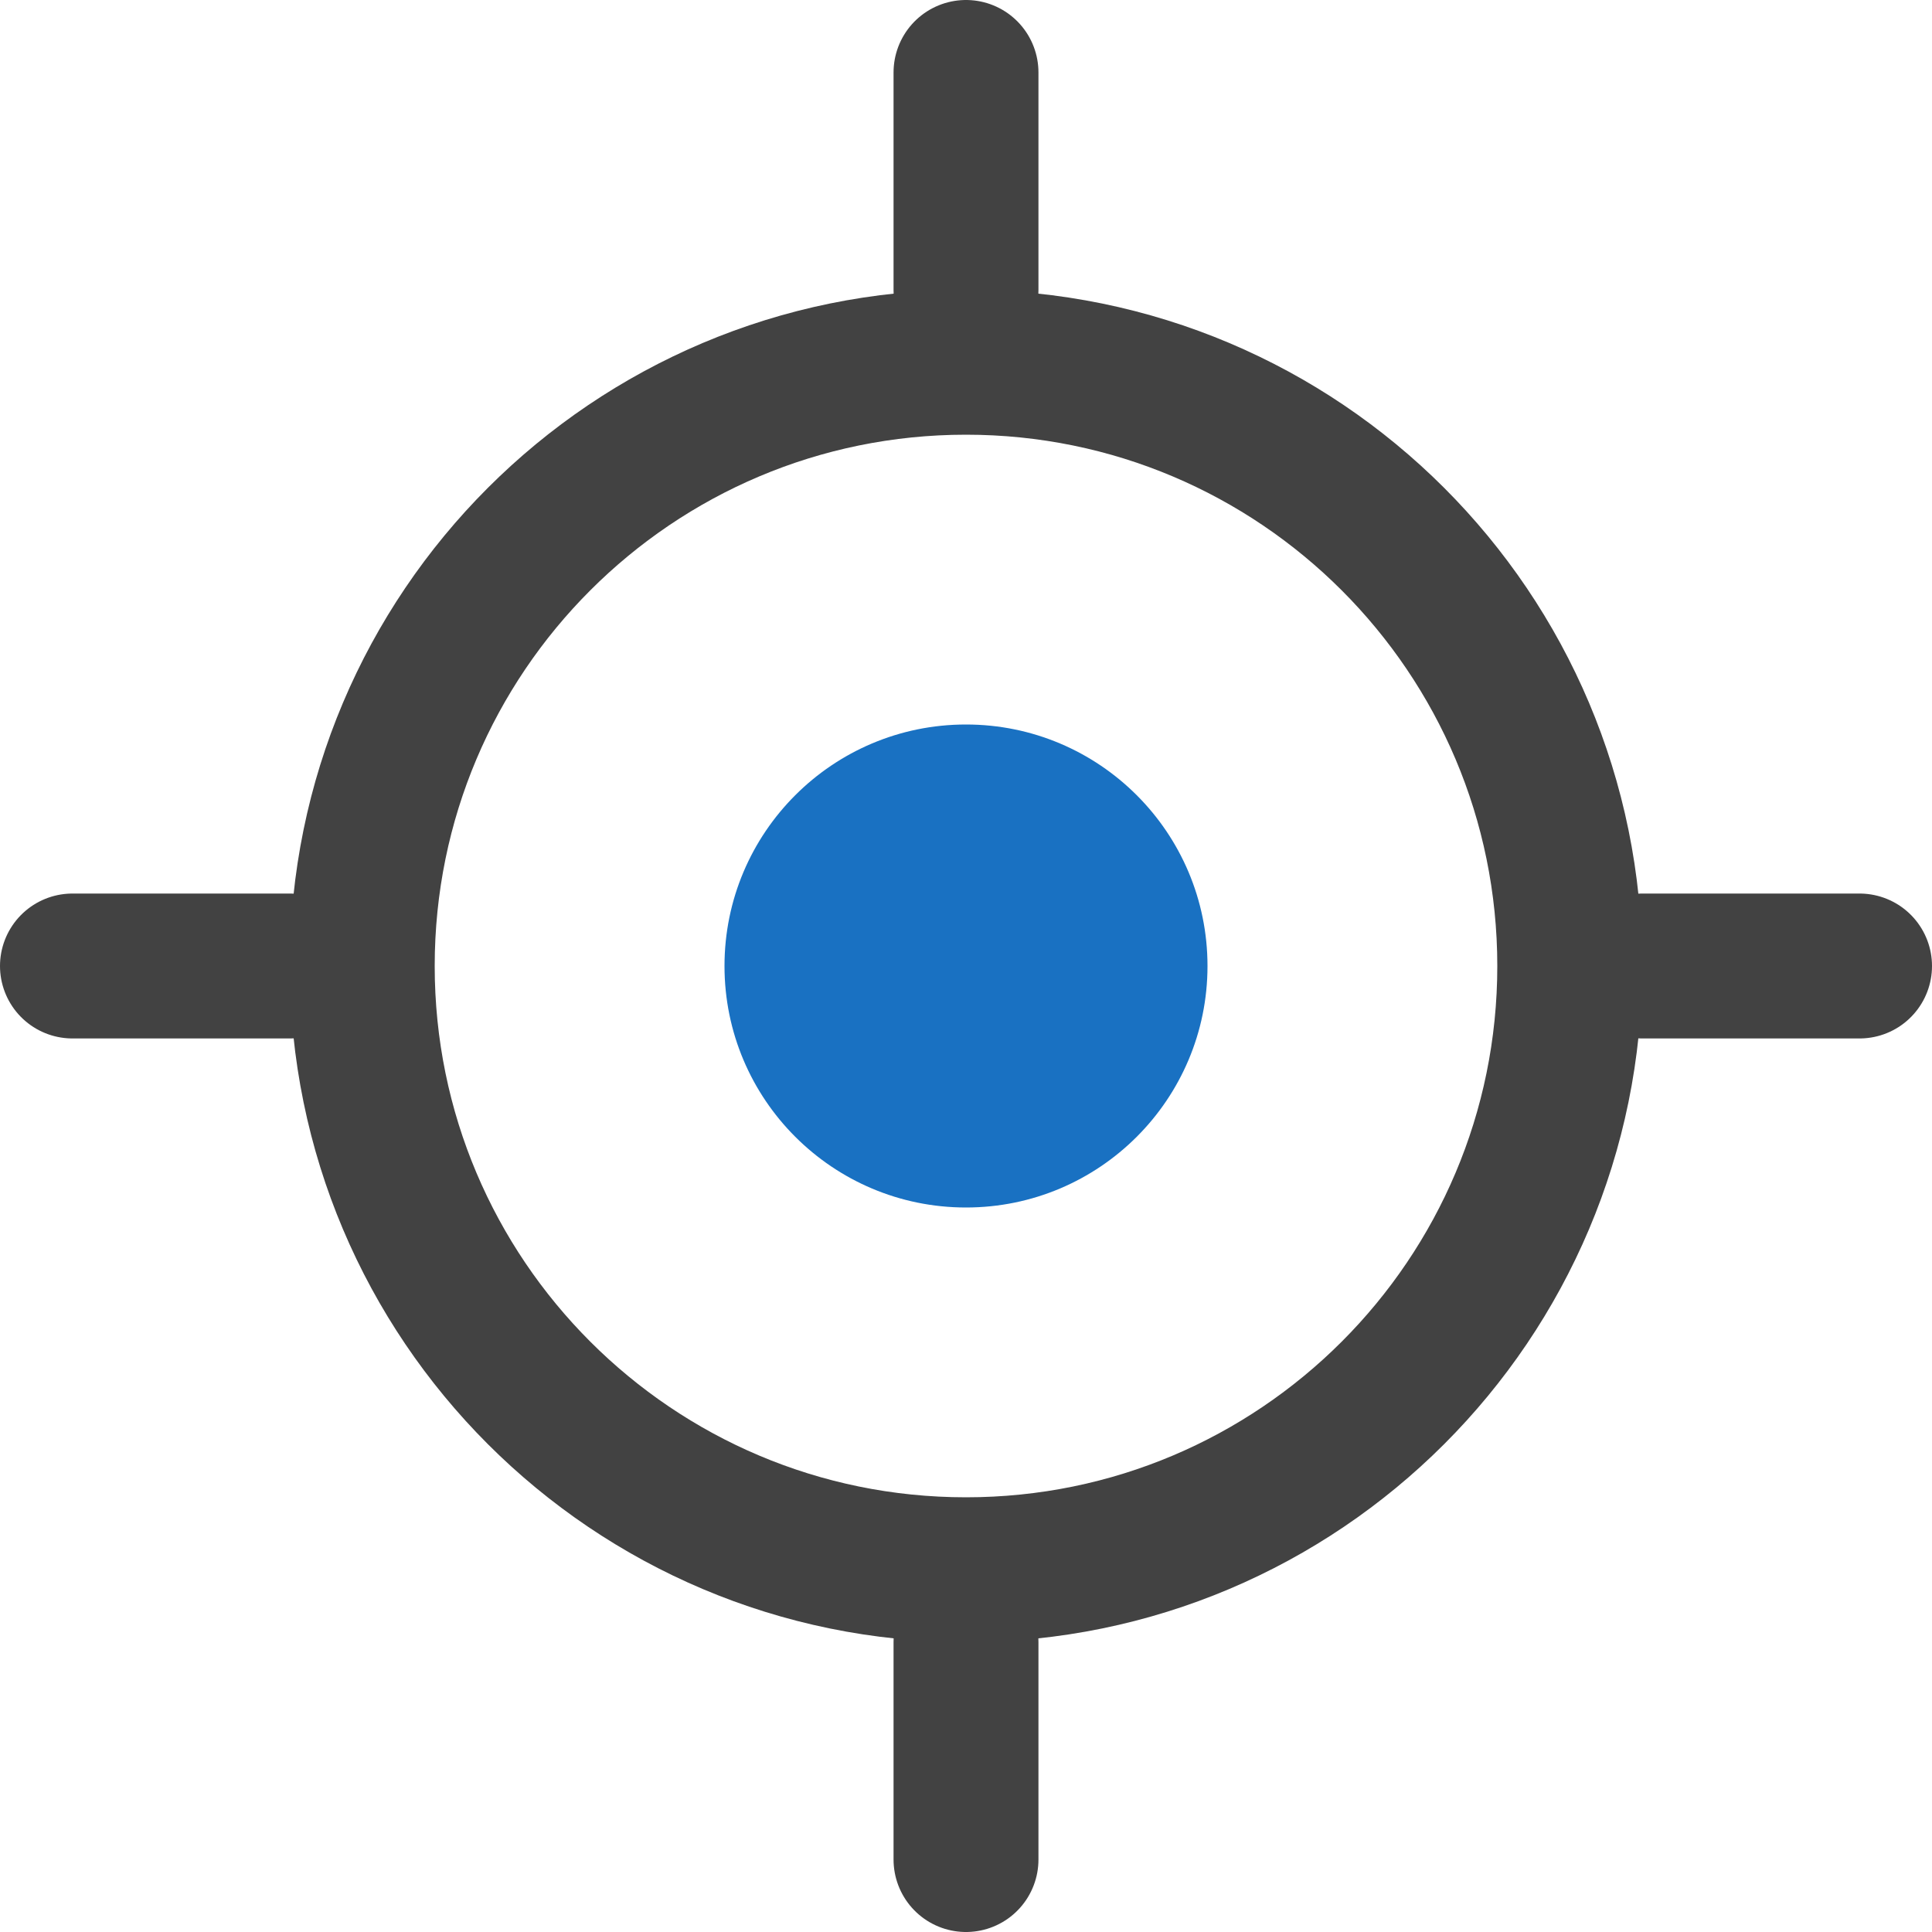
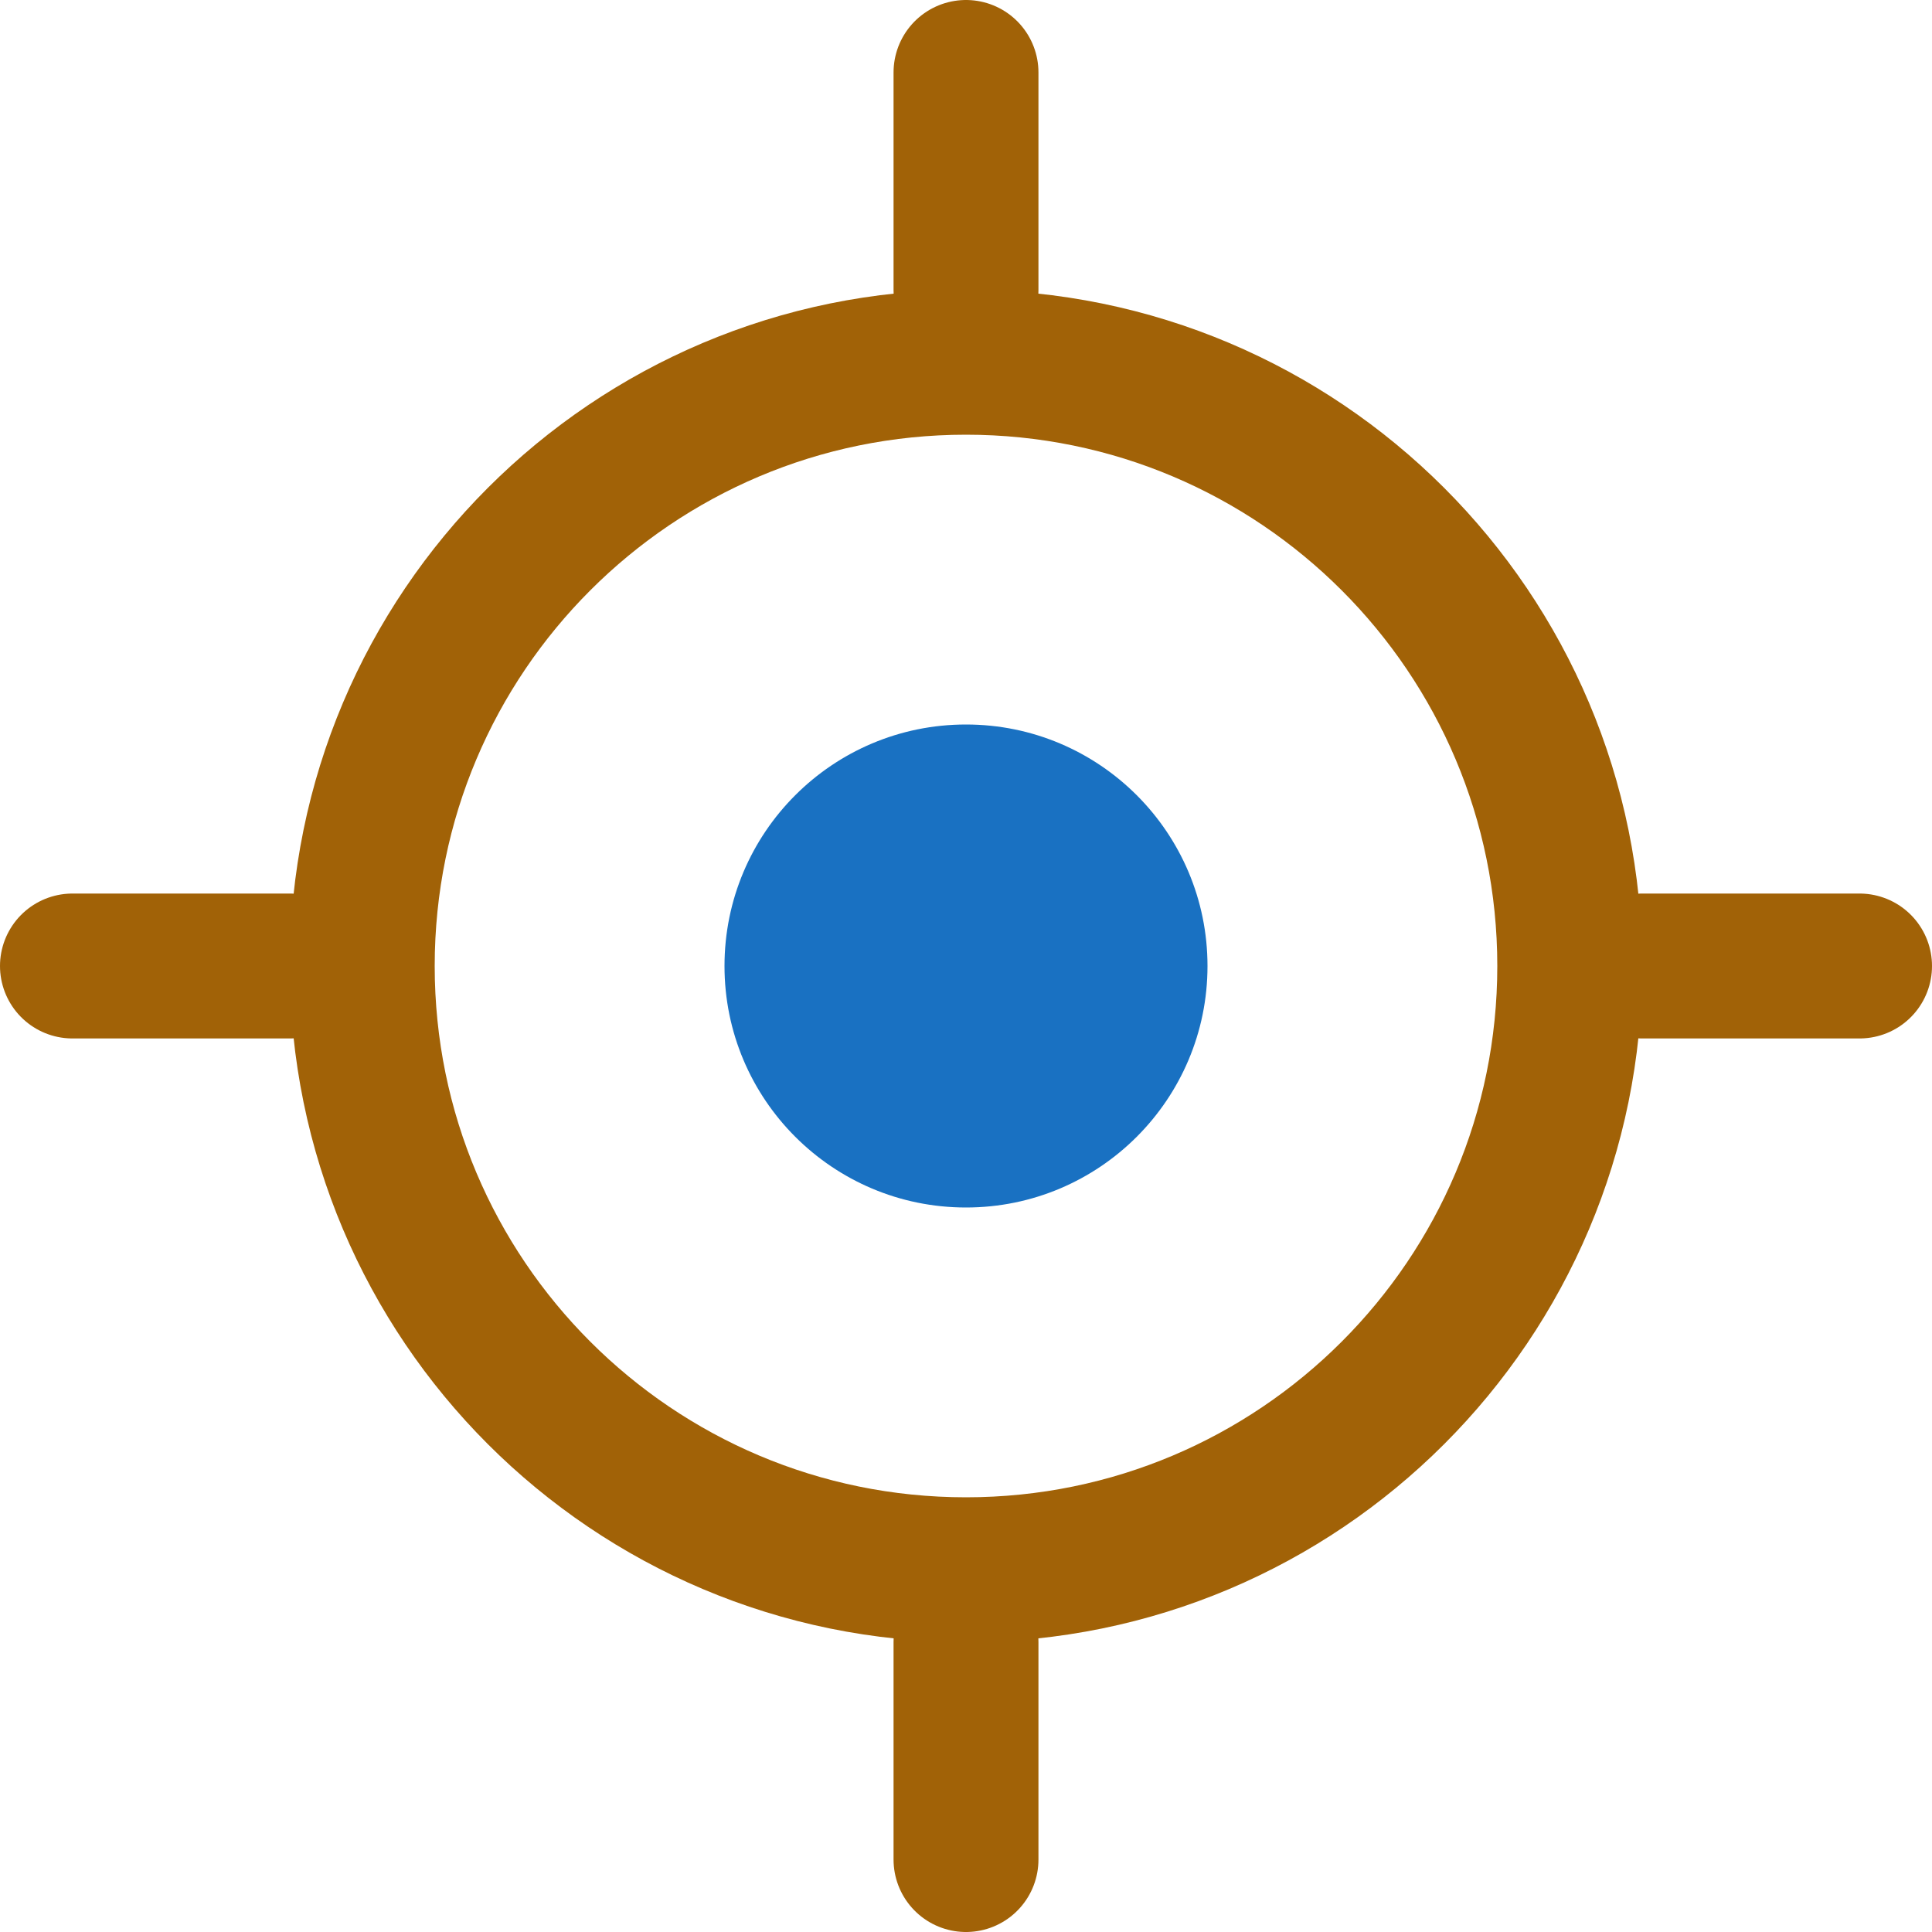
<svg xmlns="http://www.w3.org/2000/svg" width="16" height="16" viewBox="0 0 16 16">
-   <g fill="none" stroke="#424242" stroke-width="1.2" stroke-linecap="round">
+   <g fill="none" stroke="#A16207" stroke-width="1.2" stroke-linecap="round">
    <circle cx="8" cy="8" r="5" />
    <path d="M8 0.6V2.4M8 13.6V15.4M0.6 8H2.4M13.6 8H15.4" />
  </g>
  <circle cx="8" cy="8" r="2" fill="#1971C2" />
</svg>
